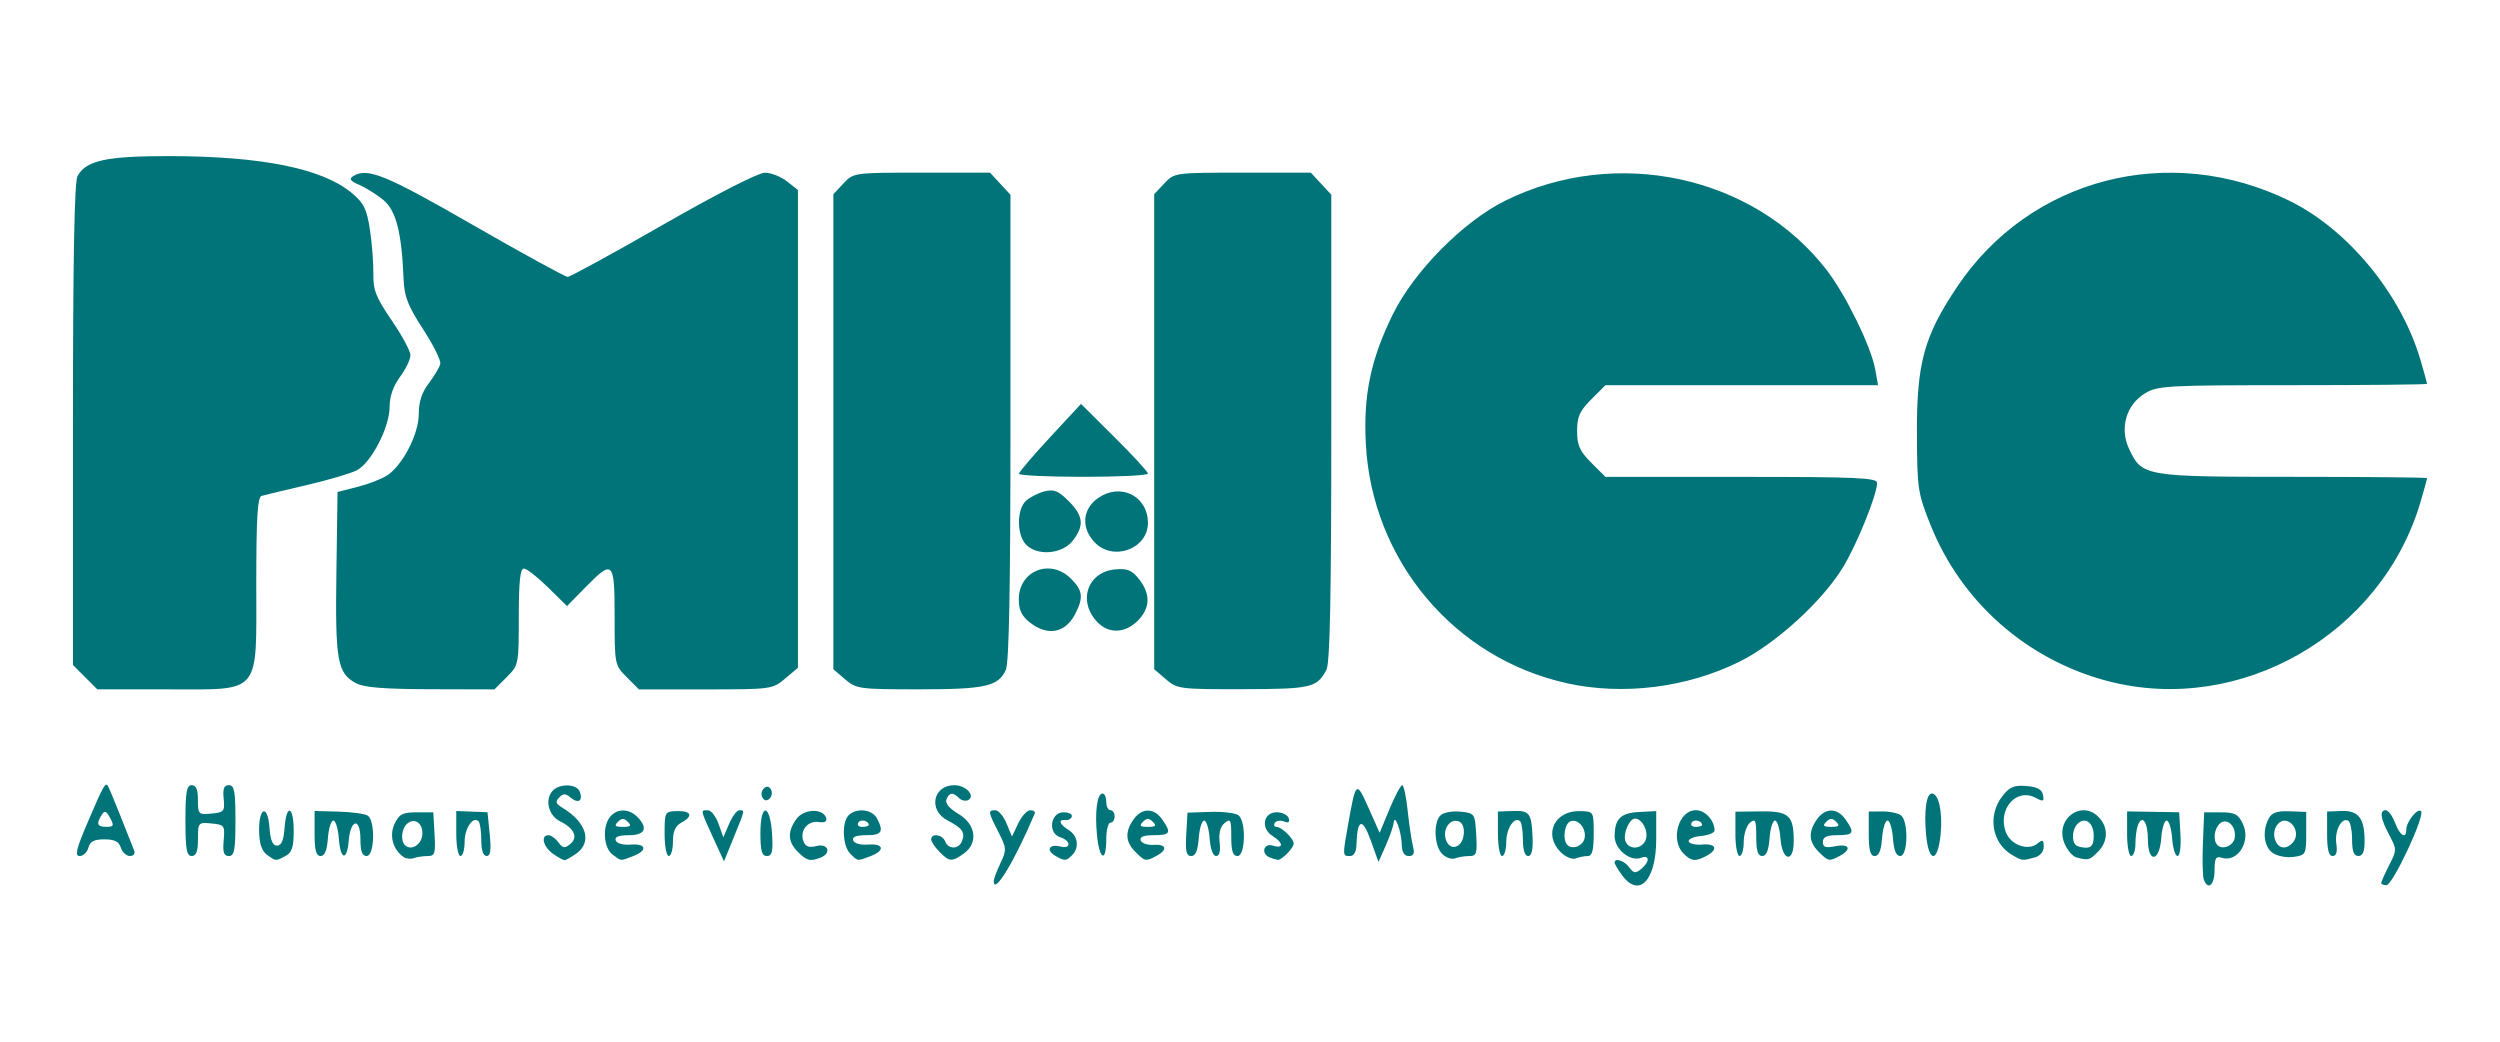
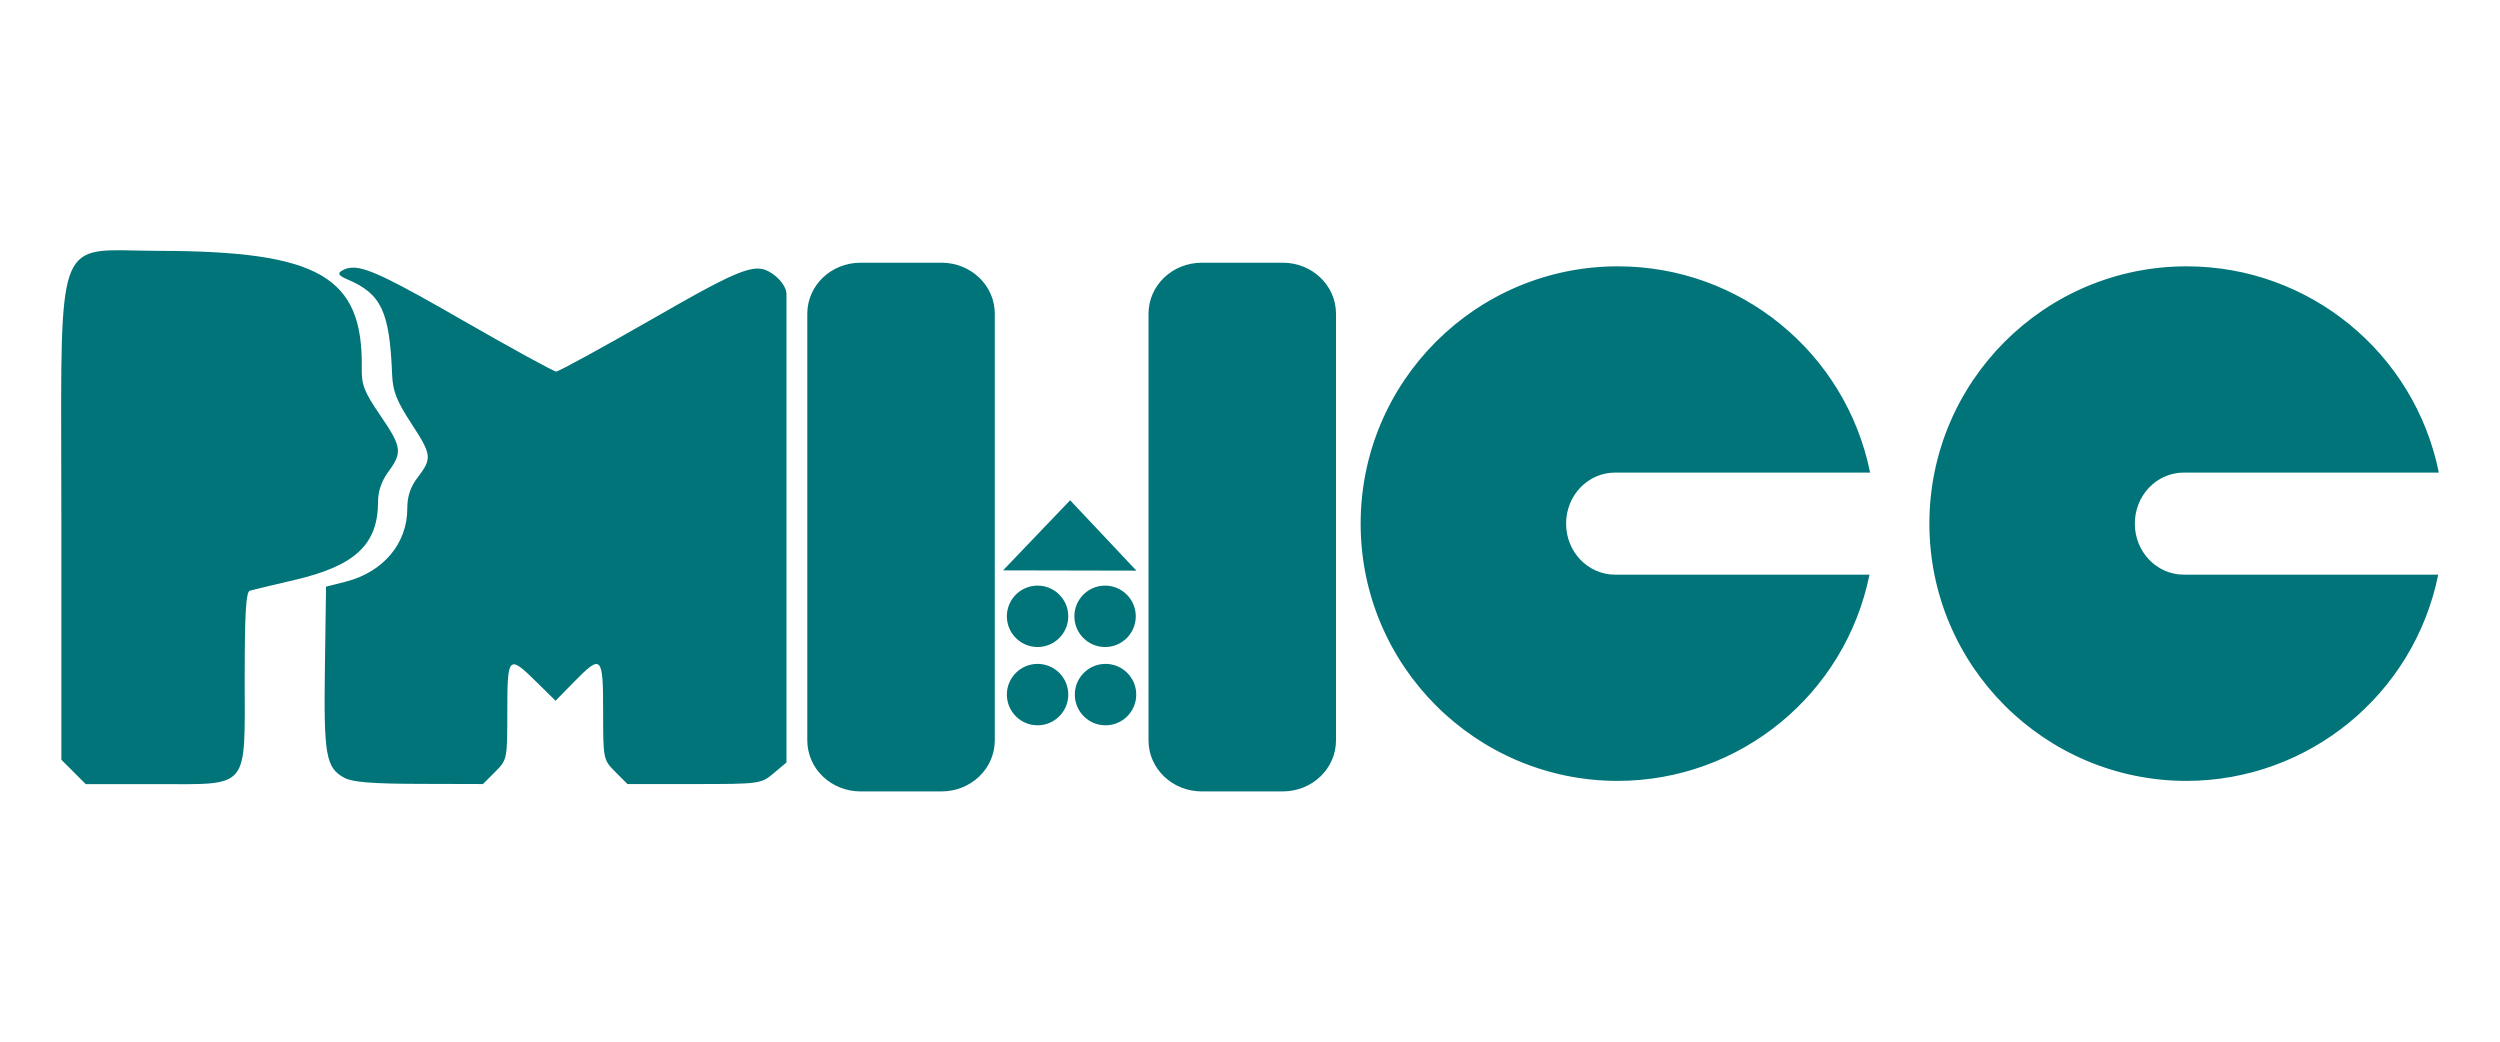
<svg xmlns="http://www.w3.org/2000/svg" id="svg1" width="600" height="250" version="1.1" viewBox="0 0 158.75 66.146" xml:space="preserve">
  <g id="layer1">
-     <path id="path1" d="m63.103 55.958c0-0.141 0.191-0.656 0.425-1.146 0.401-0.842 0.394-0.951-0.132-1.983-0.658-1.289-0.67-1.378-0.192-1.378 0.201 0 0.52 0.376 0.711 0.835l0.346 0.835 0.396-0.835c0.218-0.459 0.562-0.835 0.766-0.835 0.204 0 0.331 0.094 0.283 0.209-1.273 3.016-2.602 5.21-2.602 4.298zm39.886-0.398c-0.255-0.35-0.463-0.704-0.463-0.785 0-0.325 0.622-0.122 0.934 0.304 0.28 0.383 0.397 0.398 0.757 0.1 0.554-0.46 0.548-0.921-9e-3 -0.708-0.691 0.265-1.683-0.546-1.679-1.373 6e-3 -1.106 0.384-1.477 1.564-1.537l1.078-0.055v1.766c0 2.65-1.089 3.792-2.183 2.288zm1.525-2.27c0.168-0.529-0.243-1.31-0.689-1.31-0.363 0-0.782 0.986-0.609 1.436 0.229 0.597 1.095 0.513 1.298-0.126zm35.429 2.568c-0.075-0.196-0.101-1.237-0.058-2.315l0.079-1.96h1.054c0.887 0 1.109 0.115 1.401 0.723 0.533 1.109-0.311 2.481-1.331 2.164-0.381-0.119-0.463 0.022-0.463 0.8 0 0.928-0.415 1.286-0.682 0.588zm1.958-2.637c0.136-0.707-0.46-1.324-0.914-0.947-0.386 0.32-0.483 1.085-0.176 1.391 0.322 0.322 0.995 0.048 1.09-0.444zm9.308 2.849c0-0.079 0.226-0.586 0.502-1.128 0.49-0.961 0.491-1.007 0.011-1.908-0.564-1.059-0.639-1.584-0.226-1.584 0.158 0 0.422 0.357 0.587 0.794 0.307 0.813 0.713 1.068 0.713 0.447 0-0.506 0.718-1.405 0.942-1.181 0.272 0.272-1.799 4.697-2.199 4.7-0.182 0.001-0.331-0.062-0.331-0.14zm-134.26-1.795c-0.33-0.241-0.485-0.71-0.496-1.505-0.022-1.534 0.552-1.718 0.66-0.212 0.058 0.801 0.2 1.141 0.479 1.141 0.278 0 0.421-0.337 0.478-1.125 0.113-1.565 0.58-1.413 0.58 0.189 0 1.028-0.111 1.373-0.512 1.587-0.64 0.343-0.614 0.344-1.19-0.077zm8.686 0.149c-0.687-0.462-0.935-1.373-0.576-2.119 0.292-0.608 0.514-0.723 1.401-0.723h1.054l0.08 1.389c0.071 1.233 0.021 1.389-0.441 1.389-0.287 0-0.68 0.058-0.874 0.13-0.194 0.071-0.483 0.041-0.643-0.066zm1.174-1.359c0.104-0.73-0.447-1.183-0.94-0.773-0.367 0.305-0.454 1.073-0.154 1.373 0.367 0.367 1.007 0.017 1.094-0.599zm8.304 1.148c-0.619-0.433-0.8-1.176-0.286-1.176 0.166 0 0.451 0.204 0.633 0.453 0.279 0.381 0.398 0.398 0.753 0.103 0.511-0.424 0.255-0.992-0.651-1.442-0.721-0.358-0.974-1.331-0.496-1.907 0.42-0.506 1.551-0.489 1.749 0.026 0.223 0.581-0.087 0.786-0.575 0.381-0.333-0.277-0.477-0.279-0.734-0.01-0.251 0.263-0.212 0.398 0.186 0.637 1.557 0.933 1.941 2.198 0.89 2.934-0.323 0.227-0.654 0.412-0.735 0.412-0.081 0-0.411-0.185-0.735-0.412zm3.784 0.052c-0.574-0.419-0.659-1.791-0.15-2.405 0.438-0.527 1.183-0.525 1.713 0.005 0.717 0.717 0.511 1.172-0.532 1.172-0.644 0-0.911 0.106-0.831 0.331 0.068 0.191 0.468 0.302 0.948 0.264 1.002-0.081 1.097 0.376 0.152 0.735-0.834 0.317-0.714 0.327-1.299-0.101zm0.972-2.075c-0.247-0.247-0.388-0.247-0.635 0-0.247 0.247-0.176 0.318 0.318 0.318s0.564-0.071 0.318-0.318zm5.407 0.984c-0.815-1.78-0.804-1.724-0.327-1.724 0.204 0 0.509 0.387 0.677 0.86l0.306 0.86 0.368-0.86c0.203-0.473 0.493-0.86 0.646-0.86 0.362 0 0.375-0.065-0.348 1.712l-0.625 1.537zm5.388 0.921c-0.639-0.639-0.671-1.267-0.107-2.073 0.463-0.661 1.694-0.719 1.901-0.088 0.078 0.238-0.077 0.324-0.477 0.265-0.695-0.103-1.216 0.562-0.961 1.227 0.13 0.338 0.352 0.417 0.836 0.295 0.75-0.188 0.962 0.466 0.24 0.742-0.657 0.252-0.867 0.198-1.434-0.369zm3.326 0.113c-0.491-0.491-0.551-1.989-0.098-2.442 0.486-0.486 1.484-0.378 1.79 0.194 0.457 0.853 0.317 1.076-0.674 1.076-0.644 0-0.911 0.106-0.831 0.331 0.068 0.191 0.468 0.302 0.948 0.264 1.002-0.081 1.097 0.376 0.152 0.735-0.857 0.326-0.796 0.333-1.287-0.158zm1.172-1.818c0-0.279-0.508-0.397-0.659-0.152-0.091 0.148 0.019 0.269 0.246 0.269 0.227 0 0.412-0.052 0.412-0.117zm4.498 1.704c-0.291-0.291-0.529-0.648-0.529-0.794 0-0.416 0.72-0.309 0.889 0.132 0.201 0.523 0.863 0.508 1.067-0.024 0.212-0.553 0.024-0.822-0.915-1.308-1.246-0.644-0.936-2.24 0.434-2.24 0.712 0 1.342 0.656 0.895 0.932-0.165 0.102-0.433 0.053-0.595-0.109-0.396-0.396-0.632-0.371-0.807 0.085-0.092 0.24 0.188 0.577 0.765 0.917 1.117 0.659 1.271 1.861 0.323 2.525-0.757 0.53-0.892 0.52-1.529-0.117zm7.337 0.24c-0.599-0.348-0.359-0.763 0.337-0.581 0.7 0.183 0.685-0.367-0.016-0.59-0.797-0.253-0.618-1.583 0.214-1.583 0.327 0 0.566 0.119 0.529 0.265-0.036 0.146-0.215 0.248-0.397 0.228-0.498-0.055-0.398 0.264 0.198 0.637 0.593 0.37 0.692 1.116 0.212 1.596-0.38 0.38-0.47 0.382-1.077 0.029zm5.099-0.24c-0.636-0.636-0.672-1.266-0.117-2.058 0.526-0.751 1.296-0.751 1.822 0 0.598 0.854 0.52 0.999-0.536 0.999-0.645 0-0.911 0.106-0.831 0.331 0.064 0.182 0.432 0.308 0.816 0.281 0.819-0.058 0.917 0.311 0.187 0.702-0.683 0.365-0.728 0.357-1.34-0.255zm1.111-1.905c-0.247-0.247-0.388-0.247-0.635 0-0.247 0.247-0.176 0.318 0.318 0.318s0.564-0.071 0.318-0.318zm7.422 2.259c-0.58-0.234-0.394-0.939 0.198-0.751 0.692 0.219 0.681-0.175-0.017-0.611-0.771-0.481-0.594-1.506 0.259-1.506 0.352 0 0.695 0.168 0.764 0.373 0.085 0.254-0.011 0.321-0.3 0.21-0.233-0.09-0.495-0.049-0.581 0.09-0.086 0.139-0.039 0.253 0.105 0.253 0.321 0 1.093 0.747 1.093 1.058 0 0.28-0.766 1.066-1.011 1.037-0.099-0.011-0.328-0.081-0.51-0.154zm6.405-1.106c-0.522-1.451-0.855-1.343-0.897 0.289-0.012 0.462-0.163 0.728-0.415 0.728-0.473 0-0.473-0.004-0.118-2.002 0.494-2.777 0.521-2.799 1.301-1.05l0.703 1.578 0.627-1.512c0.345-0.832 0.707-1.512 0.805-1.512 0.098 0 0.253 0.717 0.345 1.594 0.092 0.877 0.241 1.889 0.331 2.249 0.124 0.493 0.059 0.655-0.261 0.655-0.283 0-0.432-0.243-0.444-0.728-0.022-0.85-0.451-2.016-0.512-1.389-0.021 0.218-0.246 0.869-0.501 1.445l-0.463 1.048zm4.543 0.881c-0.523-0.523-0.568-2.067-0.071-2.479 0.198-0.164 0.764-0.255 1.257-0.202 0.878 0.095 0.898 0.125 0.977 1.457 0.071 1.204 0.02 1.36-0.441 1.36-0.287 0-0.694 0.066-0.906 0.148-0.211 0.081-0.578-0.046-0.815-0.283zm1.369-1.222c0.049-0.425-0.071-0.749-0.311-0.842-0.545-0.209-1.039 0.474-0.827 1.143 0.245 0.772 1.038 0.562 1.138-0.302zm6.158 1.113c-1.122-1.122-0.393-2.656 1.24-2.61 0.856 0.024 0.857 0.025 0.857 1.439 0 1.045-0.098 1.415-0.375 1.415-0.206 0-0.554 0.069-0.773 0.153-0.219 0.084-0.645-0.095-0.948-0.397zm1.52-0.896c0.119-0.616-0.416-1.25-0.898-1.065-0.389 0.149-0.521 1.18-0.192 1.508 0.322 0.322 0.995 0.048 1.09-0.444zm6.284 0.989c-0.861-0.861-0.328-2.759 0.775-2.759 0.595 0 1.191 0.644 1.191 1.289 0 0.146-0.387 0.303-0.86 0.348s-0.824 0.202-0.78 0.347c0.044 0.146 0.431 0.234 0.86 0.197 0.886-0.076 1.03 0.311 0.268 0.719-0.695 0.372-0.966 0.346-1.454-0.142zm1.172-1.818c0-0.279-0.508-0.397-0.659-0.152-0.091 0.148 0.019 0.269 0.246 0.269 0.227 0 0.412-0.052 0.412-0.117zm7.408 1.704c-0.636-0.636-0.672-1.266-0.117-2.058 0.526-0.751 1.296-0.751 1.822 0 0.596 0.852 0.52 0.999-0.514 0.999-0.678 0-0.926 0.115-0.926 0.43 0 0.337 0.172 0.395 0.794 0.271 0.892-0.178 1.063 0.194 0.282 0.612-0.683 0.365-0.728 0.357-1.34-0.255zm1.111-1.905c-0.247-0.247-0.388-0.247-0.635 0s-0.176 0.318 0.318 0.318 0.564-0.071 0.318-0.318zm11.192 2.115c-1.31-0.751-1.607-2.519-0.631-3.76 0.454-0.578 0.74-0.696 1.519-0.631 0.682 0.057 0.986 0.221 1.052 0.565 0.079 0.418 0.015 0.444-0.471 0.184-1.228-0.657-2.436 0.742-1.887 2.186 0.31 0.815 1.415 1.208 2.009 0.715 0.326-0.271 0.393-0.235 0.393 0.204 0 0.327-0.229 0.592-0.595 0.69-0.765 0.205-0.765 0.205-1.389-0.153zm4.061 0.142c-0.24-0.064-0.582-0.466-0.759-0.894-0.639-1.543 1.119-2.83 2.213-1.62 0.589 0.651 0.552 1.519-0.091 2.162-0.539 0.539-0.599 0.555-1.363 0.352zm1.098-1.382c0-0.828-0.548-1.227-1.026-0.748-0.328 0.328-0.395 1.063-0.12 1.337 0.097 0.097 0.395 0.176 0.661 0.176 0.359 0 0.485-0.2 0.485-0.765zm11.372 1.102c-0.566-0.397-0.684-1.396-0.257-2.192 0.2-0.373 0.531-0.487 1.323-0.456l1.057 0.042v1.369c0 1.321-0.028 1.373-0.799 1.486-0.44 0.065-1.034-0.047-1.323-0.25zm1.3-0.7c0.348-0.419 0.151-1.12-0.37-1.32-0.511-0.196-0.999 0.504-0.797 1.142 0.198 0.624 0.73 0.705 1.167 0.179zm-140.04-1.284c0.952-2.225 1.098-2.492 1.255-2.3 0.049 0.061 0.42 0.944 0.823 1.962 0.404 1.019 0.793 2.001 0.865 2.183 0.072 0.182-0.052 0.331-0.276 0.331-0.224 0-0.483-0.238-0.575-0.529-0.123-0.389-0.4-0.529-1.045-0.529-0.655 0-0.912 0.134-1.016 0.529-0.076 0.291-0.324 0.529-0.55 0.529-0.33 0-0.228-0.43 0.52-2.176zm1.411-0.241c-0.242-0.451-0.349-0.491-0.534-0.198-0.361 0.57-0.286 0.763 0.298 0.763 0.468 0 0.499-0.074 0.236-0.565zm4.782 0.168c0-1.823 0.075-2.249 0.397-2.249 0.279 0 0.397 0.281 0.397 0.943 0 0.904 0.035 0.939 0.86 0.86 0.798-0.077 0.854-0.145 0.774-0.943-0.064-0.643 0.019-0.86 0.331-0.86 0.347 0 0.417 0.378 0.417 2.249 0 1.871-0.07 2.249-0.417 2.249-0.321 0-0.397-0.229-0.331-0.992 0.082-0.947 0.047-0.996-0.773-1.075-0.843-0.081-0.86-0.061-0.86 0.992 0 0.779-0.109 1.075-0.397 1.075-0.322 0-0.397-0.426-0.397-2.249zm8.202 0.819v-1.43l1.521 0.041c0.837 0.023 1.67 0.137 1.852 0.255 0.495 0.32 0.437 2.564-0.066 2.564-0.288 0-0.397-0.296-0.397-1.08 0-1.379-0.626-1.287-0.744 0.109-0.112 1.329-0.53 1.227-0.63-0.153-0.045-0.618-0.2-1.125-0.346-1.125-0.146 0-0.301 0.506-0.346 1.125-0.055 0.766-0.203 1.125-0.463 1.125-0.285 0-0.382-0.361-0.382-1.43zm8.996 0.001v-1.429l1.984 0.079 0.14 1.389c0.103 1.024 0.051 1.389-0.198 1.389-0.216 0-0.338-0.367-0.338-1.014 0-0.558-0.078-1.093-0.174-1.188-0.35-0.35-0.884 0.44-0.884 1.309 0 0.491-0.119 0.894-0.265 0.894s-0.265-0.643-0.265-1.429zm13.229 0.014c0-1.391 0.014-1.415 0.794-1.438 0.912-0.026 1.037 0.323 0.265 0.736-0.373 0.2-0.529 0.554-0.529 1.2 0 0.504-0.119 0.917-0.265 0.917s-0.265-0.637-0.265-1.415zm6.085-0.062c0-1.943 0.627-1.851 0.741 0.109 0.064 1.095-0.002 1.368-0.331 1.368-0.322 0-0.411-0.318-0.411-1.477zm21.371 0.147c-0.144-1.504 0.009-2.638 0.356-2.638 0.129 0 0.234 0.238 0.234 0.529s0.119 0.529 0.265 0.529 0.265 0.179 0.265 0.397c0 0.218-0.119 0.397-0.265 0.397s-0.265 0.476-0.265 1.058c0 1.512-0.438 1.31-0.59-0.272zm5.669-0.047 0.08-1.377 1.455-0.048c0.8-0.027 1.604 0.072 1.786 0.219 0.492 0.399 0.436 2.584-0.066 2.584-0.296 0-0.397-0.312-0.397-1.223 0-1.087-0.047-1.184-0.42-0.875-0.276 0.229-0.385 0.647-0.318 1.223 0.067 0.575-0.01 0.875-0.226 0.875-0.197 0-0.361-0.449-0.41-1.125-0.045-0.618-0.2-1.125-0.346-1.125s-0.301 0.506-0.346 1.125c-0.057 0.785-0.201 1.125-0.477 1.125-0.311 0-0.378-0.296-0.316-1.377zm19.791-0.035v-1.412l0.916-0.034c1.094-0.041 1.219 0.122 1.284 1.67 0.034 0.802-0.058 1.189-0.281 1.189-0.207-1.7e-5 -0.331-0.379-0.331-1.014 0-0.558-0.078-1.093-0.174-1.188-0.35-0.35-0.884 0.44-0.884 1.309 0 0.491-0.119 0.894-0.265 0.894-0.146 0-0.265-0.636-0.265-1.412zm15.081 0.005v-1.407l1.593-0.02c1.803-0.022 2.111 0.254 2.111 1.89 0 1.427-0.74 1.269-0.845-0.181-0.045-0.618-0.2-1.125-0.346-1.125-0.146 0-0.301 0.506-0.346 1.125-0.055 0.766-0.203 1.125-0.463 1.125-0.277 0-0.382-0.334-0.382-1.223 0-1.057-0.054-1.178-0.397-0.894-0.218 0.181-0.397 0.732-0.397 1.223 0 0.491-0.119 0.894-0.265 0.894s-0.265-0.633-0.265-1.407zm8.467-0.004v-1.411l0.86-8e-3c0.473-0.004 1.009 0.109 1.191 0.253 0.481 0.38 0.438 2.577-0.051 2.577-0.26 0-0.408-0.359-0.463-1.125-0.045-0.618-0.2-1.125-0.346-1.125-0.146 0-0.301 0.506-0.346 1.125-0.055 0.766-0.203 1.125-0.463 1.125-0.285 0-0.382-0.358-0.382-1.411zm3.644 0.081c-0.145-1.514 9e-3 -2.638 0.362-2.638 0.44 0 0.694 1.174 0.558 2.58-0.176 1.824-0.748 1.86-0.921 0.059zm12.761-0.086v-1.417l3.307 0.055 0.08 1.389c0.046 0.798-0.032 1.389-0.183 1.389-0.145 0-0.3-0.506-0.345-1.125-0.045-0.618-0.2-1.125-0.346-1.125s-0.301 0.506-0.346 1.125c-0.11 1.519-0.845 1.59-0.845 0.082 0-1.099-0.363-1.625-0.634-0.918-0.088 0.229-0.16 0.764-0.16 1.189s-0.119 0.772-0.265 0.772-0.265-0.637-0.265-1.417zm12.7 0.004v-1.412l0.921-0.035c1.075-0.04 1.46 0.465 1.46 1.916 0 0.662-0.118 0.943-0.397 0.943-0.286 0-0.397-0.292-0.397-1.043 0-0.574-0.106-1.108-0.235-1.188-0.419-0.259-0.888 0.617-0.768 1.434 0.08 0.544 6e-3 0.796-0.234 0.796-0.248 0-0.351-0.415-0.351-1.412zm-99.351-2.292c-0.106-0.171-0.073-0.43 0.073-0.575 0.176-0.176 0.329-0.161 0.457 0.046 0.106 0.171 0.073 0.43-0.073 0.575-0.176 0.176-0.329 0.161-0.457-0.046zm-43.015-7.653-0.773-0.773v-15.251c0-10.419 0.091-15.421 0.286-15.785 0.537-1.004 1.819-1.284 5.857-1.278 5.858 0.008 9.703 0.787 11.566 2.344 0.761 0.636 0.947 1.011 1.147 2.313 0.131 0.855 0.23 2.115 0.219 2.799-0.016 1.057 0.16 1.506 1.168 2.979 0.653 0.954 1.188 1.948 1.188 2.21s-0.298 0.879-0.661 1.372c-0.434 0.588-0.661 1.245-0.661 1.908 0 1.292-1.172 3.557-2.084 4.027-0.382 0.197-1.826 0.622-3.208 0.944s-2.662 0.629-2.844 0.682c-0.251 0.072-0.331 1.411-0.331 5.54 0 7.19 0.378 6.743-5.697 6.743h-4.398zm17.189 0.377c-1.173-0.637-1.311-1.424-1.233-6.997l0.072-5.139 1.264-0.322c0.695-0.177 1.543-0.505 1.883-0.728 0.991-0.649 2.012-2.629 2.012-3.901 0-0.775 0.196-1.376 0.639-1.956 0.351-0.461 0.679-1.013 0.728-1.227 0.049-0.214-0.444-1.206-1.094-2.205-0.963-1.479-1.193-2.066-1.237-3.163-0.12-2.994-0.478-4.386-1.301-5.054-0.428-0.348-1.113-0.775-1.524-0.95-0.547-0.233-0.653-0.376-0.397-0.538 0.913-0.579 2.018-0.132 7.604 3.078 3.166 1.819 5.882 3.307 6.036 3.307 0.154 0 2.877-1.488 6.05-3.307 3.418-1.959 6.057-3.307 6.474-3.307 0.387 0 1.018 0.247 1.401 0.548l0.697 0.548v30.342l-0.814 0.685c-0.802 0.674-0.879 0.685-5.047 0.685h-4.233l-0.773-0.773c-0.766-0.766-0.773-0.804-0.773-3.837 0-3.559-0.099-3.659-1.853-1.871l-1.169 1.192-1.21-1.192c-0.665-0.655-1.355-1.192-1.531-1.192-0.234 0-0.322 0.835-0.322 3.063 0 3.033-0.008 3.071-0.773 3.837l-0.773 0.773-4.055-0.011c-2.985-0.008-4.238-0.11-4.746-0.386zm31.067-0.242-0.742-0.639v-30.166l0.641-0.683c0.639-0.68 0.659-0.683 4.974-0.683h4.332l1.298 1.4v14.766c0 10.258-0.09 14.962-0.294 15.41-0.477 1.048-1.304 1.232-5.525 1.232-3.785 0-3.971-0.025-4.684-0.639zm20.373 2.8e-5 -0.742-0.639v-30.166l0.641-0.683c0.639-0.68 0.659-0.683 4.974-0.683h4.332l1.298 1.4v14.795c0 10.741-0.084 14.954-0.308 15.373-0.606 1.139-0.966 1.222-5.3 1.231-4.014 0.008-4.177-0.013-4.895-0.63zm25.451 0.245c-7.15-1.581-12.368-7.8-12.756-15.205-0.162-3.083 0.315-5.368 1.715-8.214 1.343-2.732 4.475-5.898 7.138-7.216 7.04-3.485 15.784-1.597 20.417 4.409 1.214 1.573 2.826 4.878 3.081 6.314l0.176 0.992h-17.31l-0.9 0.9c-0.737 0.737-0.9 1.1-0.9 2.011s0.162 1.273 0.9 2.011l0.9 0.9h8.625c7.371 0 8.625 0.056 8.625 0.385 0 0.73-1.258 3.848-2.149 5.327-1.308 2.171-4.292 4.892-6.618 6.037-3.34 1.643-7.373 2.142-10.944 1.353zm34.359-0.131c-5.136-1.347-9.303-5.02-11.261-9.927-0.805-2.018-0.845-2.29-0.858-5.821-0.017-4.432 0.455-6.155 2.54-9.271 4.632-6.926 13.49-9.222 21.125-5.475 3.71 1.821 7.08 5.915 8.309 10.098 0.232 0.79 0.422 1.475 0.422 1.521 0 0.046-3.84 0.085-8.533 0.085-7.991 9.27e-4 -8.586 0.034-9.378 0.517-1.21 0.737-1.63 2.232-1.001 3.557 0.816 1.72 0.97 1.746 10.433 1.746 4.664 0 8.48 0.038 8.48 0.084s-0.19 0.731-0.422 1.521c-2.472 8.41-11.472 13.562-19.855 11.364zm-68.455-3.728c-0.511-0.402-0.697-0.791-0.697-1.455 0-1.834 2.006-2.629 3.319-1.316 0.749 0.749 0.802 1.199 0.262 2.242-0.628 1.215-1.751 1.421-2.885 0.529zm4.337 0.026c-1.325-1.325-0.698-3.239 1.114-3.394 0.754-0.065 1.044 0.058 1.495 0.631 0.738 0.938 0.707 1.839-0.09 2.636-0.784 0.784-1.81 0.836-2.519 0.127zm-4.596-4.989c-0.581-0.642-0.566-2.229 0.025-2.762 0.255-0.23 0.787-0.498 1.184-0.597 0.584-0.146 0.874-0.027 1.521 0.62 0.941 0.941 1.004 1.57 0.252 2.525-0.677 0.861-2.292 0.976-2.982 0.213zm4.371-0.129c-0.954-1.015-0.726-2.334 0.513-2.975 1.388-0.718 2.881 0.186 2.881 1.744 0 1.668-2.225 2.475-3.393 1.231zm-4.796-4.349c0.007-0.109 0.896-1.151 1.976-2.315l1.964-2.117 2.125 2.111c1.169 1.161 2.125 2.203 2.125 2.315 0 0.113-1.845 0.205-4.101 0.205-2.256 0-4.096-0.089-4.089-0.198z" fill="#007478" />
+     <path id="path3" d="m7.844 15.893c-4.394-0.06-3.948 0.745-3.948 17.1v15.251l0.774 0.773 0.773 0.774h4.398c6.074 0 5.697 0.447 5.697-6.743 0-4.128 0.08-5.468 0.331-5.54 0.182-0.052 1.462-0.359 2.844-0.682 3.844-0.897 5.292-2.256 5.292-4.971 0-0.664 0.228-1.32 0.661-1.908 0.899-1.219 0.846-1.577-0.526-3.582-1.009-1.473-1.185-1.922-1.168-2.979 0.09-5.834-2.7-7.443-12.933-7.457-0.841-1e-3 -1.567-0.028-2.195-0.036zm46.805 0.789c-1.876 0-3.386 1.446-3.386 3.241v27.091c0 1.796 1.51 3.241 3.386 3.241h5.134c1.876 0 3.386-1.446 3.386-3.241v-27.091c0-1.796-1.51-3.241-3.386-3.241zm21.668 0c-1.876 0-3.386 1.446-3.386 3.241v27.091c0 1.796 1.51 3.241 3.386 3.241h5.134c1.876 0 3.385-1.446 3.385-3.241v-27.091c0-1.796-1.51-3.241-3.385-3.241zm26.422 0.23a16.338 16.338 0 0 0-16.338 16.338 16.338 16.338 0 0 0 16.338 16.338 16.338 16.338 0 0 0 15.973-13.097h-16.15c-1.726 0-3.115-1.446-3.115-3.241 0-1.796 1.389-3.241 3.115-3.241h16.19a16.338 16.338 0 0 0-16.012-13.097zm36.115 0a16.338 16.338 0 0 0-16.338 16.338 16.338 16.338 0 0 0 16.338 16.338 16.338 16.338 0 0 0 15.973-13.097h-16.15c-1.726 0-3.115-1.446-3.115-3.241 0-1.796 1.389-3.241 3.115-3.241h16.19a16.338 16.338 0 0 0-16.012-13.097zm-116.39 0.084c-0.319-0.011-0.56 0.07-0.788 0.214-0.256 0.162-0.151 0.305 0.397 0.538 2.141 0.911 2.665 2.026 2.825 6.004 0.044 1.097 0.274 1.684 1.237 3.163 1.29 1.981 1.312 2.192 0.366 3.432-0.443 0.581-0.639 1.181-0.639 1.956 0 2.208-1.529 4.026-3.895 4.629l-1.264 0.322-0.072 5.139c-0.078 5.573 0.061 6.36 1.234 6.997 0.509 0.276 1.761 0.378 4.746 0.386l4.056 0.011 0.773-0.774c0.766-0.766 0.774-0.804 0.774-3.837 0-3.547 0.075-3.623 1.853-1.871l1.21 1.192 1.169-1.192c1.754-1.788 1.853-1.688 1.853 1.871 0 3.033 0.008 3.071 0.774 3.837l0.773 0.774h4.233c4.168 0 4.246-0.011 5.048-0.685l0.814-0.685v-29.722c0.007-0.603-0.697-1.168-0.697-1.168-1.186-0.933-1.826-0.708-7.875 2.759-3.174 1.819-5.896 3.307-6.05 3.307-0.154 0-2.87-1.488-6.035-3.307-4.189-2.407-5.858-3.261-6.816-3.293zm45.49 14.771-4.259 4.451 8.467 0.018-2.104-2.235zm-2.069 5.42a1.95 1.95 0 0 0-1.949 1.95 1.95 1.95 0 0 0 1.949 1.949 1.95 1.95 0 0 0 1.95-1.949 1.95 1.95 0 0 0-1.95-1.95zm4.287 0a1.95 1.95 0 0 0-1.949 1.95 1.95 1.95 0 0 0 1.949 1.949 1.95 1.95 0 0 0 1.95-1.949 1.95 1.95 0 0 0-1.95-1.95zm-4.287 4.97a1.95 1.95 0 0 0-1.949 1.95 1.95 1.95 0 0 0 1.949 1.95 1.95 1.95 0 0 0 1.95-1.95 1.95 1.95 0 0 0-1.95-1.95zm4.316 0a1.95 1.95 0 0 0-1.95 1.95 1.95 1.95 0 0 0 1.95 1.95 1.95 1.95 0 0 0 1.95-1.95 1.95 1.95 0 0 0-1.95-1.95z" fill="#007478" />
  </g>
</svg>
